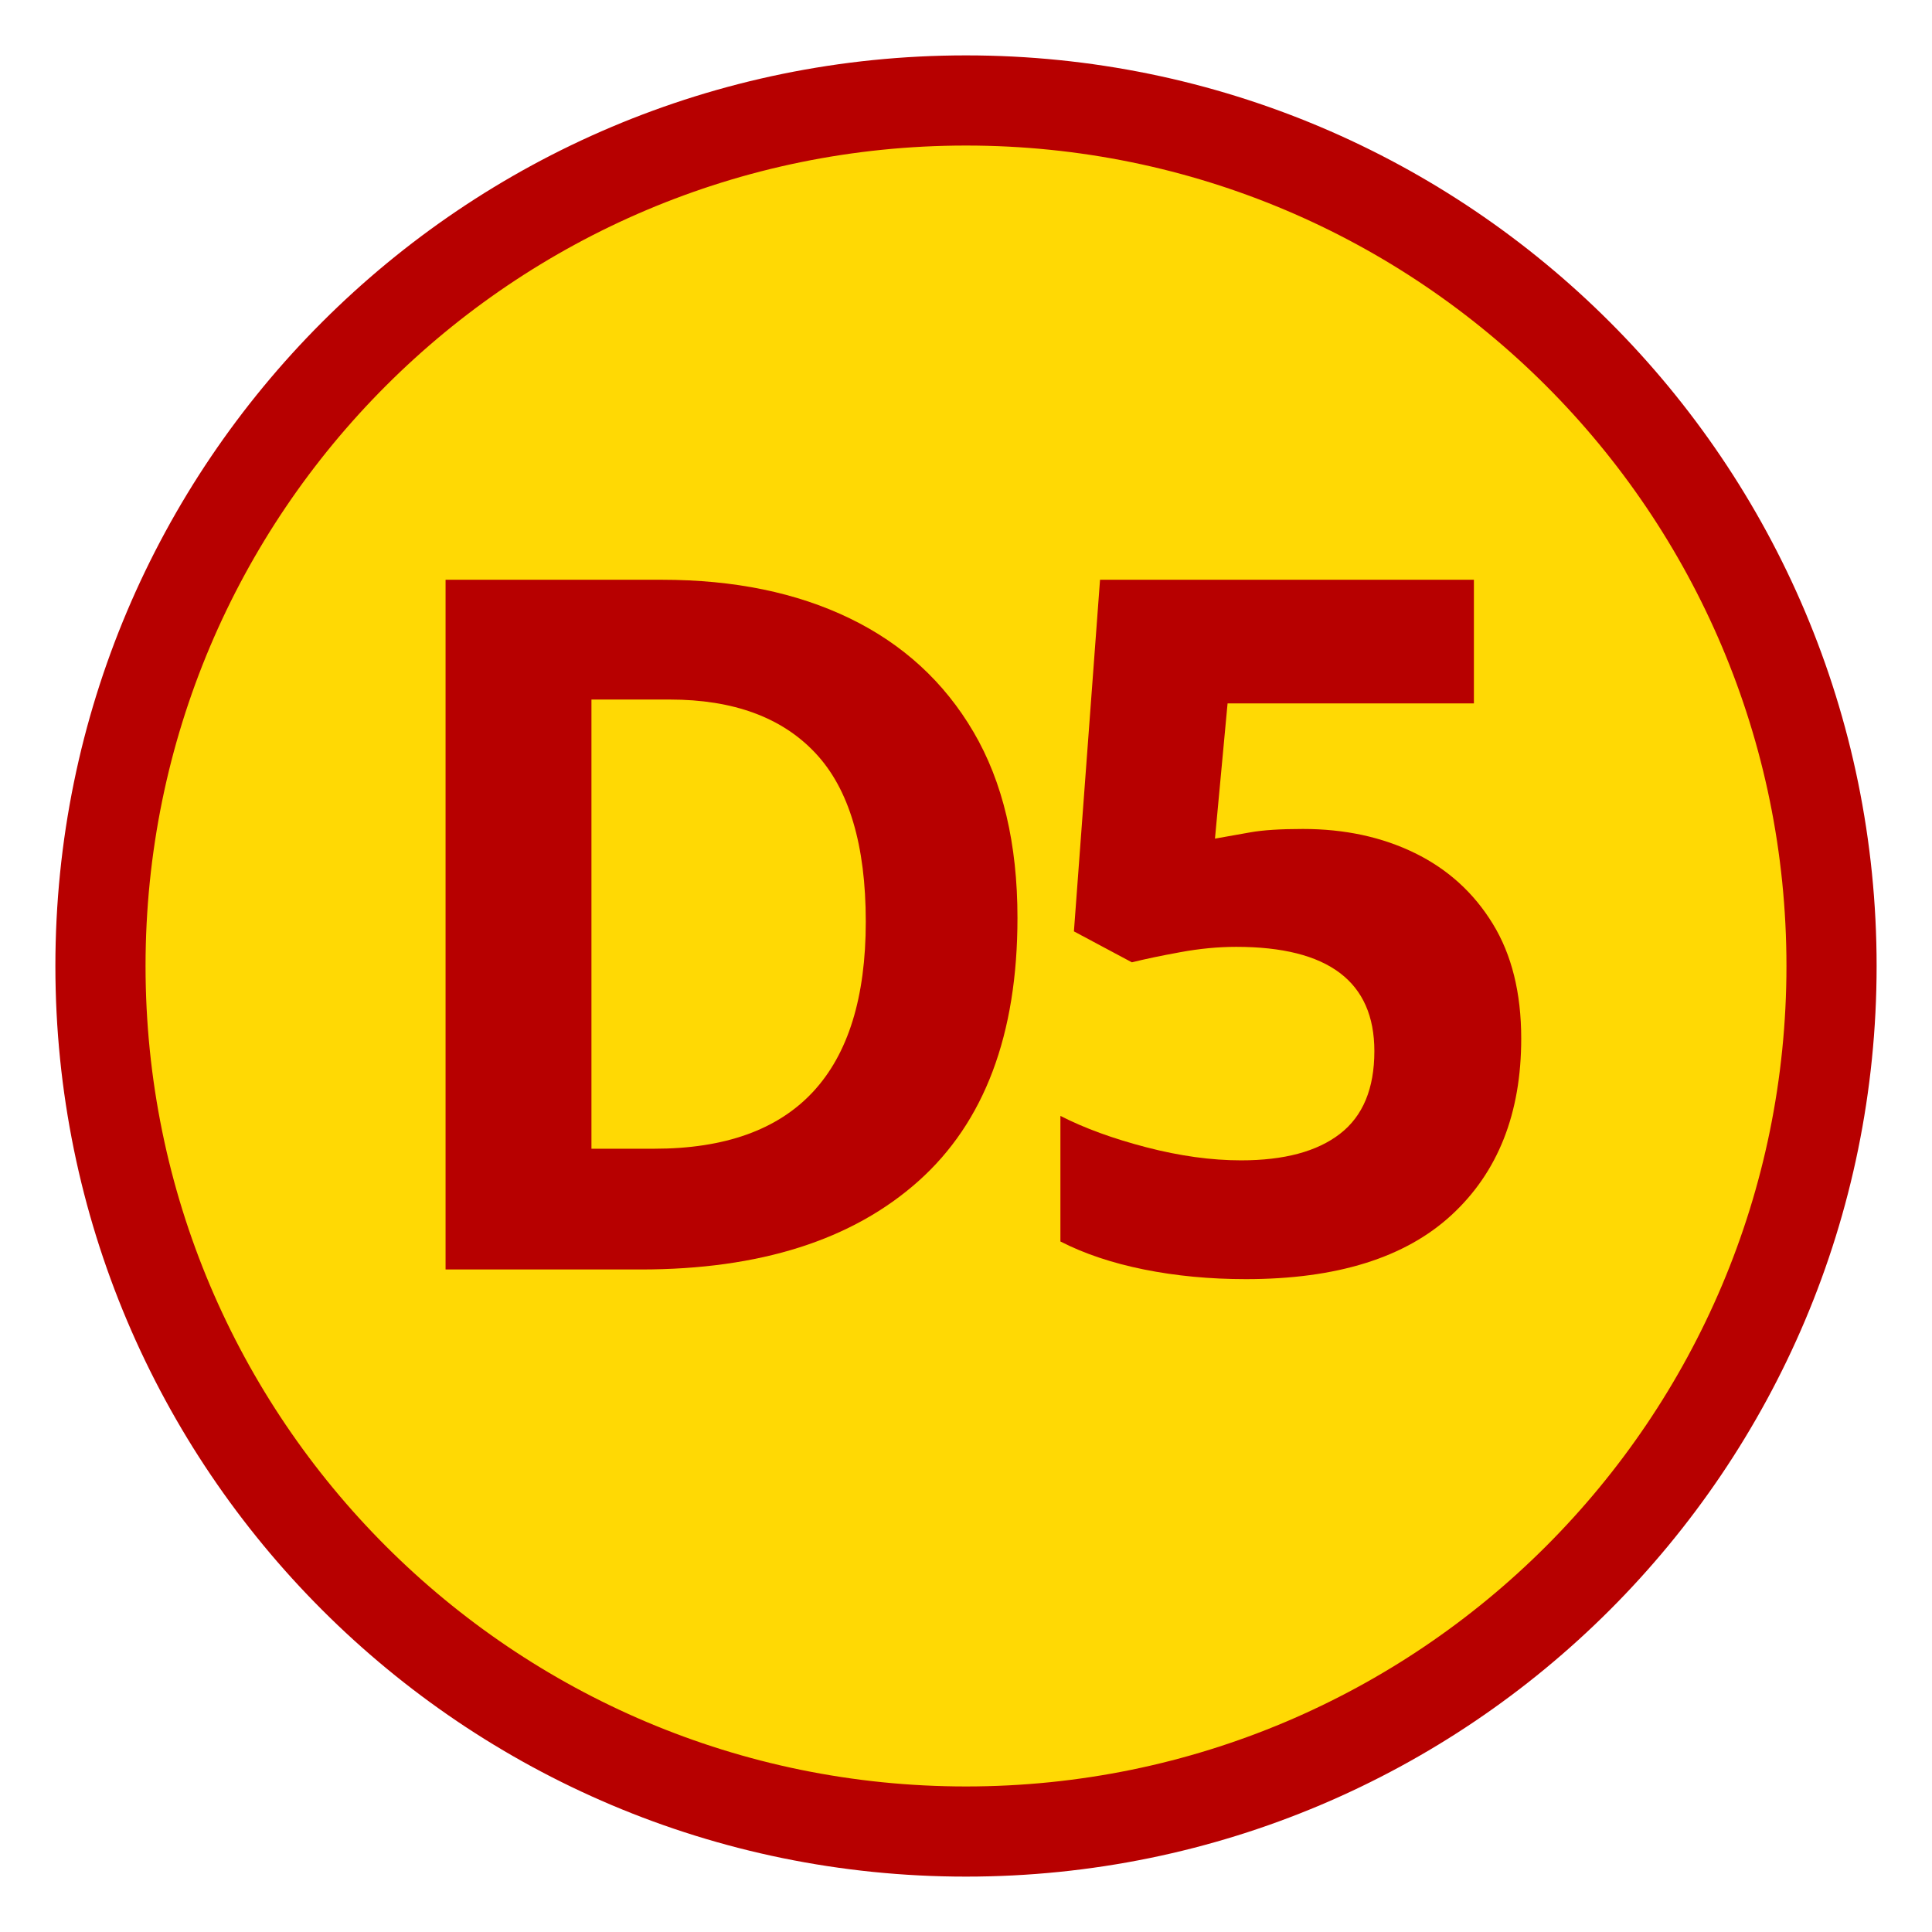
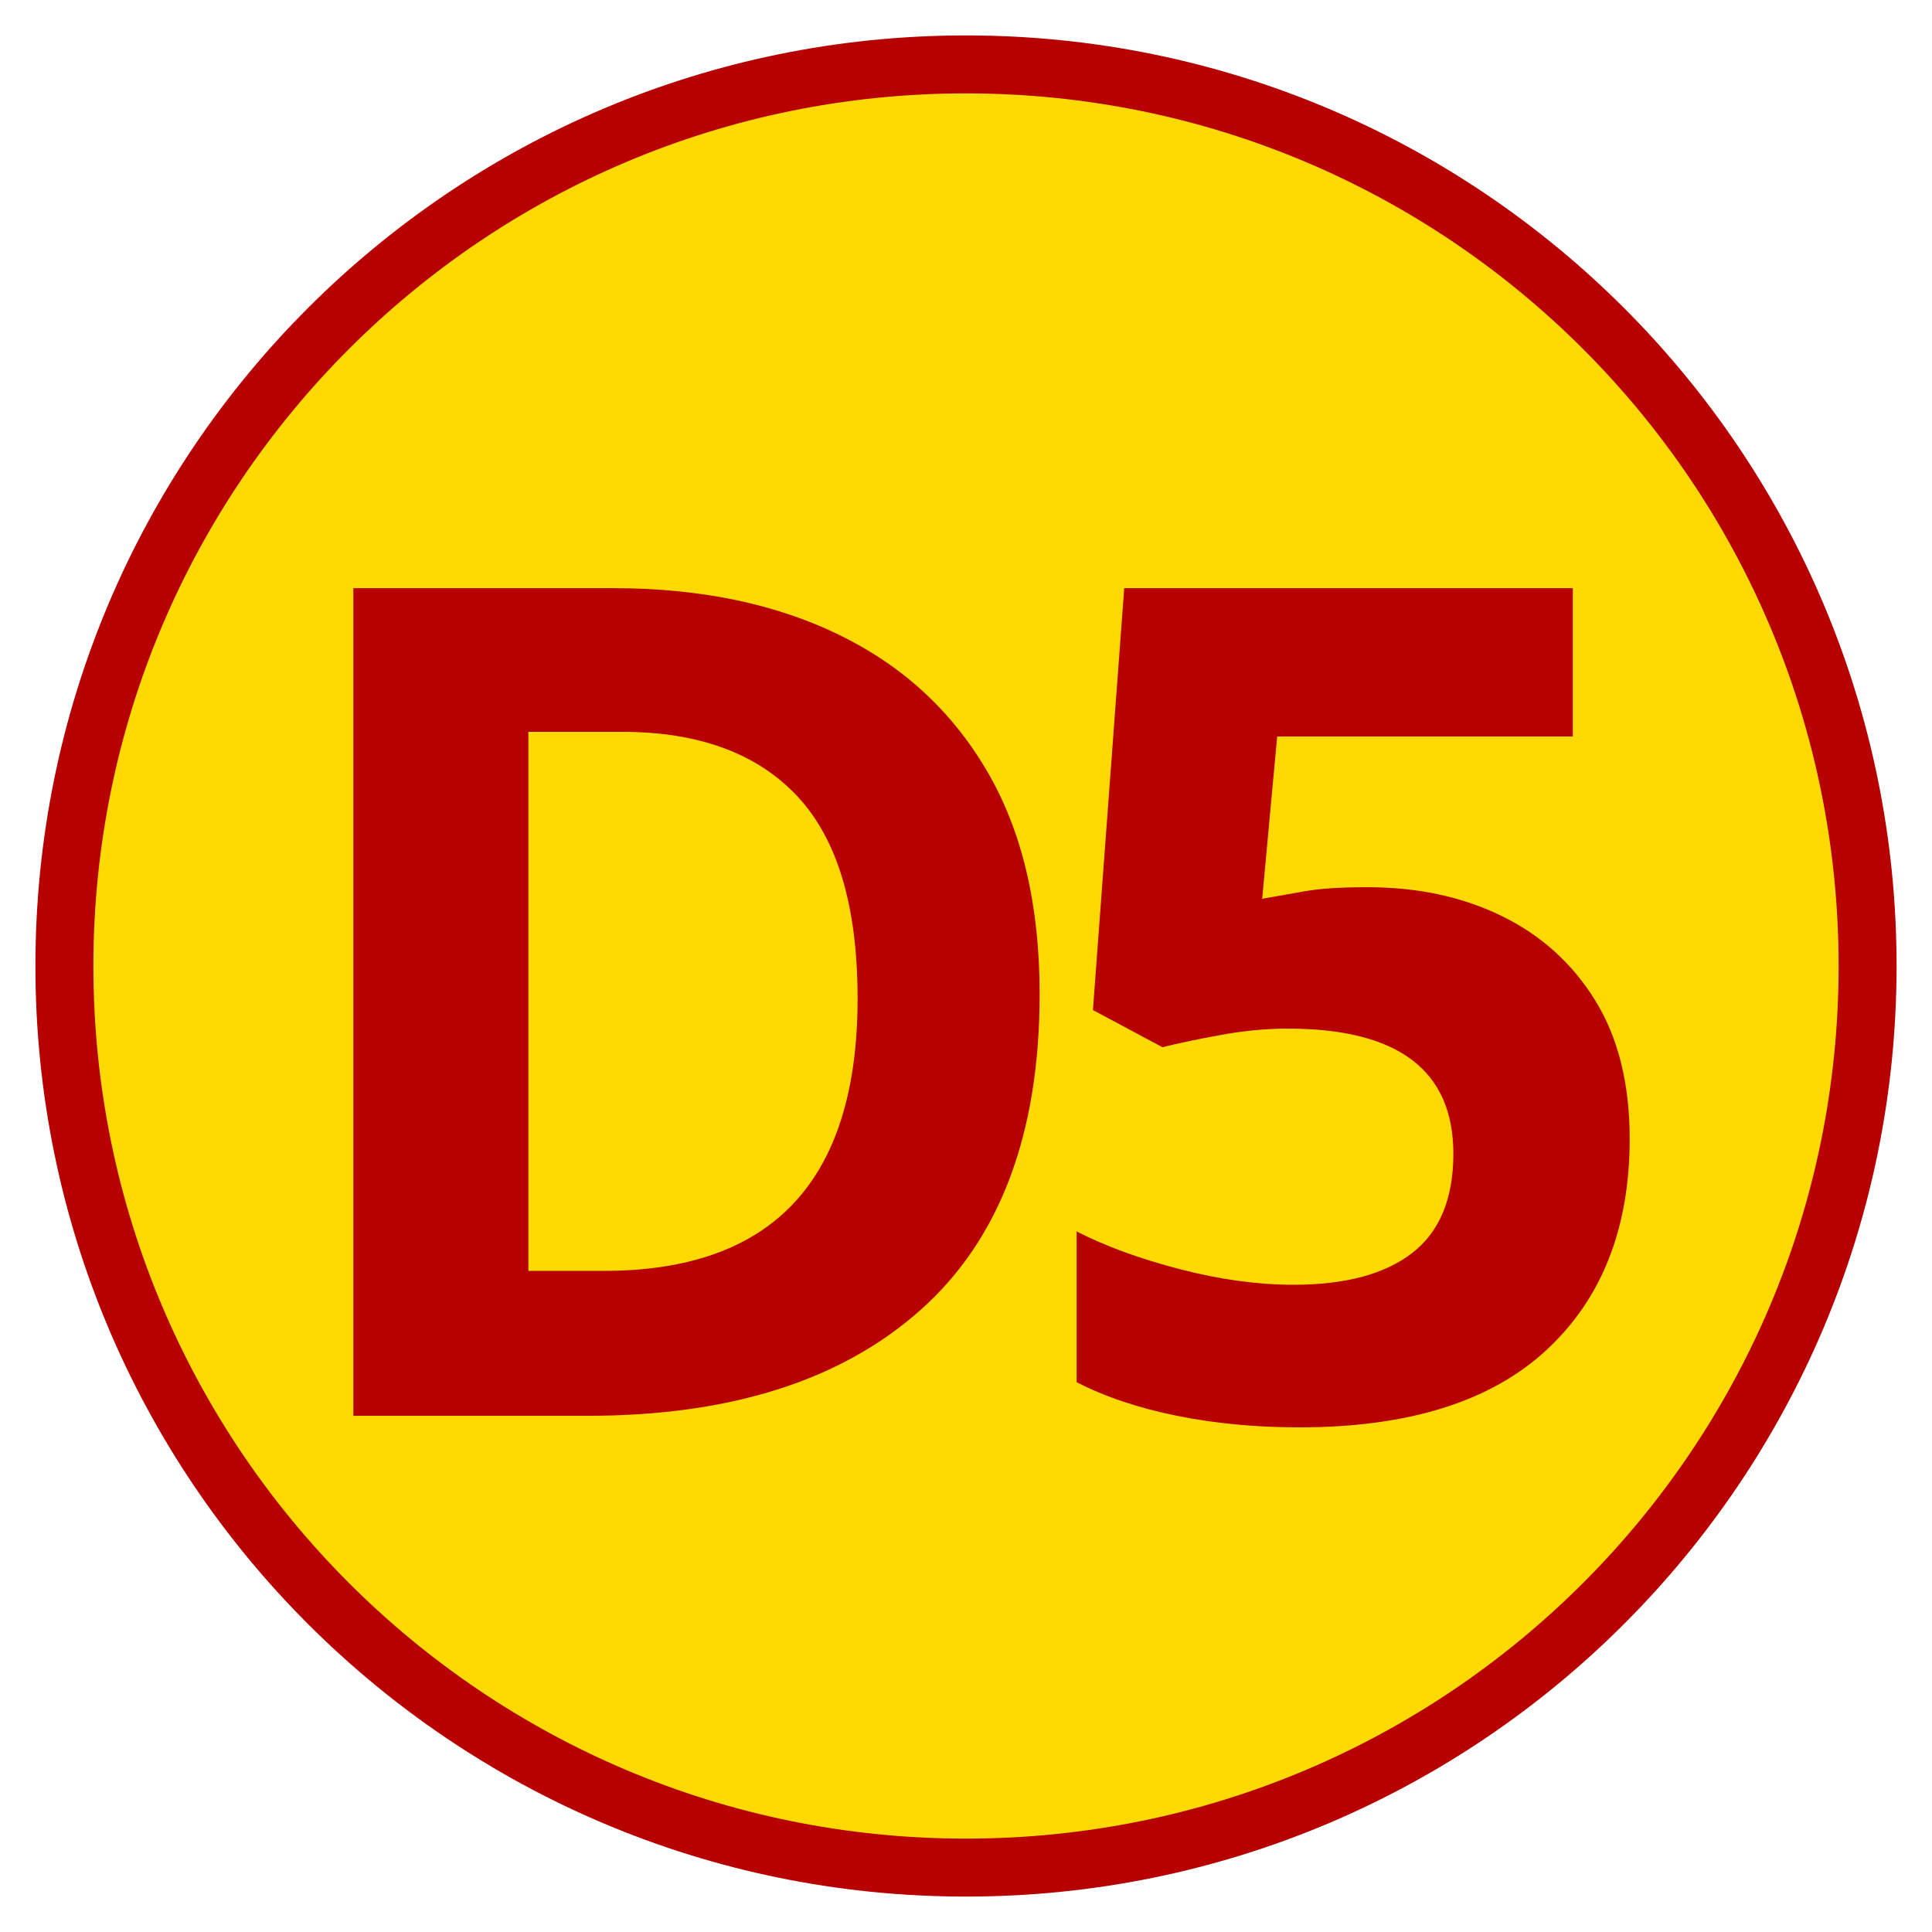
- <svg xmlns="http://www.w3.org/2000/svg" version="1.1" width="300" height="300" viewBox="0 0 300 300" xml:space="preserve">
-   <defs>
- </defs>
-   <rect x="0" y="0" width="100%" height="100%" fill="transparent" />
-   <g transform="matrix(1 0 0 1 150 150)" id="39714ed3-390d-4cb6-8cbe-31d7cea4ccdf">
-     <rect style="stroke: none; stroke-width: 1; stroke-dasharray: none; stroke-linecap: butt; stroke-dashoffset: 0; stroke-linejoin: miter; stroke-miterlimit: 4; fill: rgb(255,255,255); fill-rule: nonzero; opacity: 1; visibility: hidden;" vector-effect="non-scaling-stroke" x="-150" y="-150" rx="0" ry="0" width="300" height="300" />
-   </g>
-   <g transform="matrix(0 0 0 0 0 0)" id="11b22f8f-5568-4084-ba94-a0823e973087">
- </g>
-   <g transform="matrix(3.84 0 0 3.84 150 150)" id="aef3dfdd-9eac-45e5-80f0-e0578921c6d1">
-     <circle style="stroke: rgb(183,0,0); stroke-width: 14; stroke-dasharray: none; stroke-linecap: butt; stroke-dashoffset: 0; stroke-linejoin: miter; stroke-miterlimit: 4; fill: rgb(255,217,4); fill-rule: nonzero; opacity: 1;" vector-effect="non-scaling-stroke" cx="0" cy="0" r="35" />
-   </g>
-   <g transform="matrix(0.75 0 0 0.75 150 150)" style="" id="857d2720-fed0-4acb-89a5-2566f2bc78a9">
-     <text xml:space="preserve" font-family="Amasis MT Medium" font-size="200" font-style="normal" font-weight="600" style="stroke: none; stroke-width: 1; stroke-dasharray: none; stroke-linecap: butt; stroke-dashoffset: 0; stroke-linejoin: miter; stroke-miterlimit: 4; fill: rgb(183,0,0); fill-rule: nonzero; opacity: 1; white-space: pre;">
-       <tspan x="-125.75" y="62.83">D</tspan>
-       <tspan x="9.75" y="62.83">5</tspan>
-     </text>
+ <svg xmlns="http://www.w3.org/2000/svg" xml:space="preserve" style="shape-rendering:geometricPrecision; text-rendering:geometricPrecision; image-rendering:optimizeQuality; fill-rule:evenodd; clip-rule:evenodd" viewBox="0 0 300 300">
+   <g id="HM3">
+     <circle style="stroke: rgb(183,0,0); stroke-width: 3%; stroke-dasharray: none; stroke-linecap: butt; stroke-dashoffset: 0; stroke-linejoin: miter; stroke-miterlimit: 4; fill: rgb(255,217,4); fill-rule: nonzero; opacity: 1;" vector-effect="non-scaling-stroke" cx="150" cy="150" r="140" />
+     <text x="50%" y="50%" text-anchor="middle" dominant-baseline="central" font-family="Amasis MT Medium" letter-spacing="-0.075em" font-size="180" font-style="normal" font-weight="550" style="stroke: none; fill: rgb(183,0,0);">D5</text>
  </g>
</svg>
